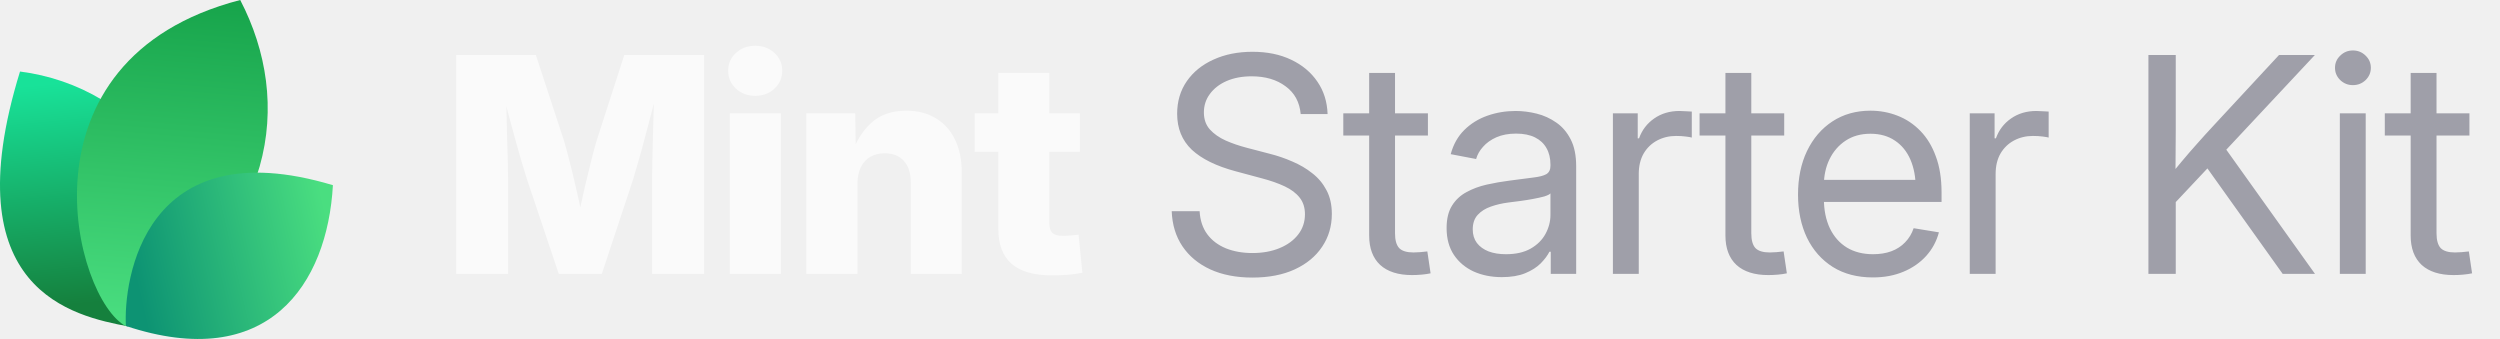
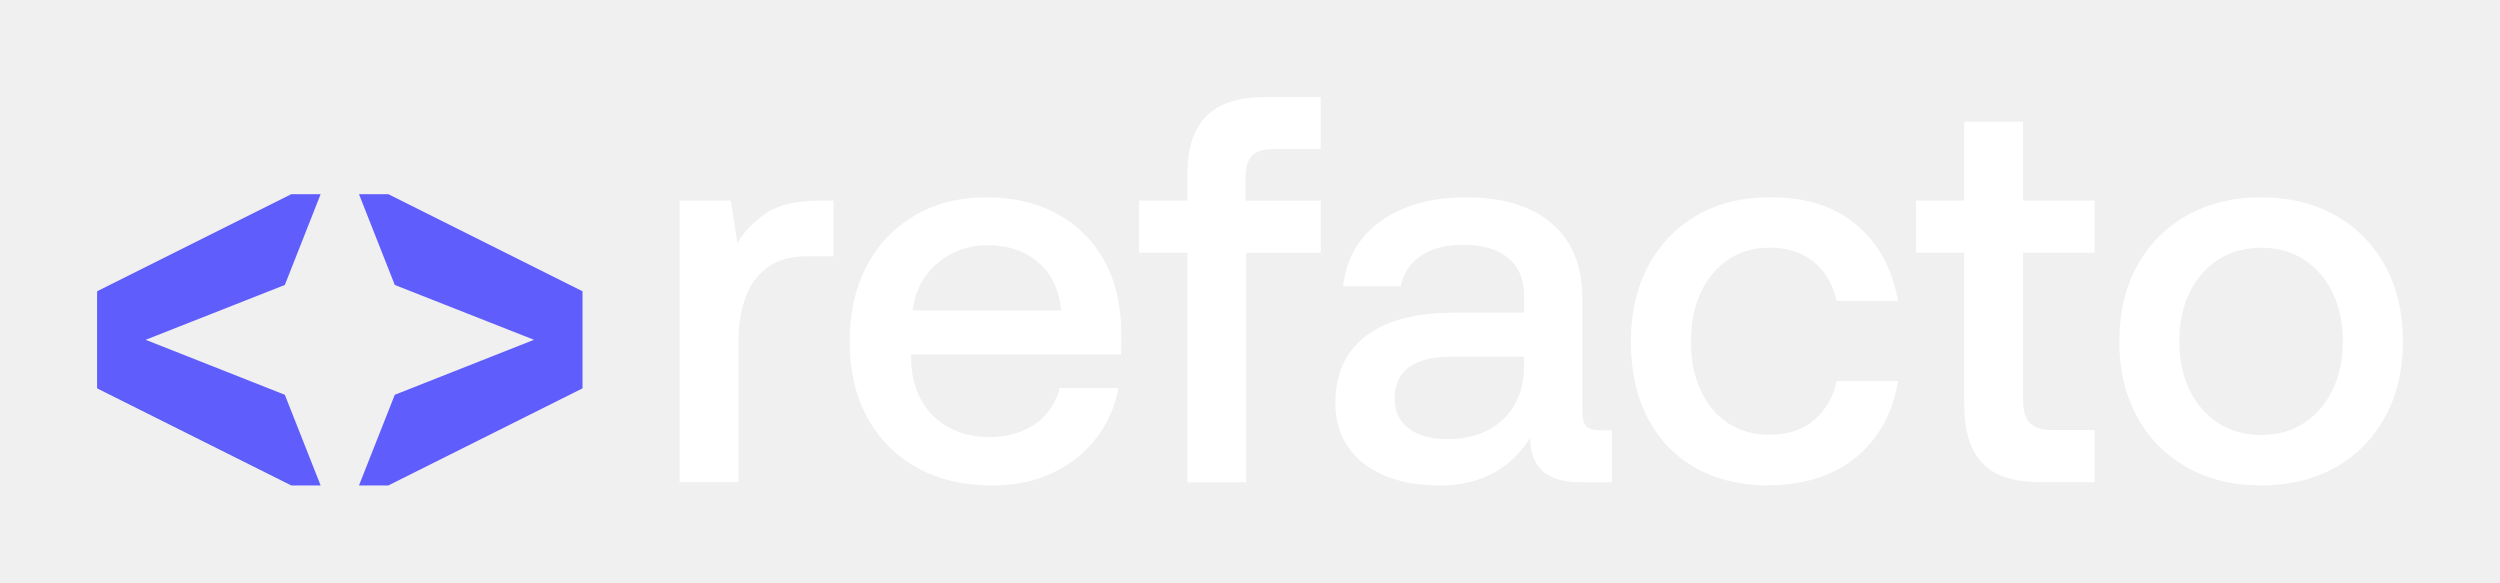
- <svg xmlns="http://www.w3.org/2000/svg" width="177" height="24" viewBox="0 0 177 24" fill="none">
-   <path d="M9.061 23.108C5.268 22.377 -3.391 20.627 1.417 5.064C9.634 6.099 16.973 14.064 9.061 23.108Z" fill="url(#paint0_linear_17557_2145)" />
-   <path d="M8.919 23.094C5.276 21.222 0.784 4.209 17.007 0C20.757 7.193 19.621 16.545 8.919 23.094Z" fill="url(#paint1_linear_17557_2145)" />
-   <path d="M8.914 23.079C8.735 19.882 10.159 9.085 23.57 13.111C23.181 20.123 18.984 26.418 8.914 23.079Z" fill="url(#paint2_linear_17557_2145)" />
-   <path d="M32.301 19.392V3.894H37.938L39.925 9.948C40.036 10.315 40.164 10.787 40.31 11.362C40.462 11.938 40.611 12.552 40.757 13.204C40.91 13.855 41.048 14.483 41.173 15.086C41.305 15.682 41.412 16.192 41.495 16.615H40.695C40.771 16.192 40.871 15.682 40.996 15.086C41.128 14.49 41.267 13.866 41.412 13.214C41.565 12.562 41.714 11.948 41.86 11.373C42.005 10.79 42.133 10.315 42.244 9.948L44.2 3.894H49.848V19.392H46.166V12.704C46.166 12.357 46.173 11.917 46.187 11.383C46.2 10.849 46.214 10.27 46.228 9.646C46.249 9.022 46.266 8.391 46.28 7.753C46.301 7.115 46.311 6.519 46.311 5.964H46.623C46.485 6.561 46.332 7.181 46.166 7.826C45.999 8.471 45.833 9.102 45.666 9.719C45.507 10.336 45.351 10.901 45.198 11.414C45.053 11.928 44.928 12.357 44.824 12.704L42.608 19.392H39.561L37.314 12.704C37.203 12.357 37.072 11.928 36.919 11.414C36.773 10.901 36.614 10.34 36.441 9.729C36.274 9.112 36.104 8.481 35.931 7.836C35.764 7.192 35.608 6.567 35.463 5.964H35.827C35.834 6.512 35.844 7.105 35.858 7.743C35.872 8.374 35.886 9.005 35.9 9.636C35.92 10.26 35.938 10.839 35.952 11.373C35.965 11.907 35.972 12.351 35.972 12.704V19.392H32.301ZM51.668 19.392V8.024H55.288V19.392H51.668ZM53.468 6.786C52.927 6.786 52.473 6.616 52.105 6.276C51.738 5.93 51.554 5.507 51.554 5.007C51.554 4.508 51.738 4.088 52.105 3.749C52.473 3.409 52.927 3.239 53.468 3.239C54.009 3.239 54.463 3.409 54.83 3.749C55.198 4.082 55.382 4.501 55.382 5.007C55.382 5.507 55.198 5.93 54.83 6.276C54.463 6.616 54.009 6.786 53.468 6.786ZM60.708 13.027V19.392H57.088V8.024H60.551L60.593 10.967H60.281C60.593 10.024 61.061 9.268 61.685 8.7C62.309 8.124 63.138 7.836 64.171 7.836C64.975 7.836 65.672 8.017 66.262 8.377C66.851 8.731 67.302 9.234 67.614 9.885C67.933 10.537 68.092 11.307 68.092 12.194V19.392H64.483V12.912C64.483 12.26 64.32 11.754 63.994 11.394C63.675 11.033 63.221 10.853 62.632 10.853C62.25 10.853 61.914 10.936 61.623 11.102C61.332 11.269 61.106 11.515 60.947 11.841C60.787 12.16 60.708 12.555 60.708 13.027ZM76.456 8.024V10.749H69.008V8.024H76.456ZM70.683 5.163H74.292V15.783C74.292 16.102 74.361 16.334 74.5 16.48C74.646 16.625 74.899 16.698 75.259 16.698C75.405 16.698 75.596 16.688 75.831 16.667C76.074 16.646 76.251 16.629 76.362 16.615L76.632 19.309C76.313 19.378 75.963 19.427 75.582 19.455C75.207 19.482 74.836 19.496 74.469 19.496C73.2 19.496 72.25 19.222 71.619 18.674C70.995 18.127 70.683 17.308 70.683 16.22V5.163Z" fill="#FAFAFA" />
-   <path d="M88.667 19.652C87.523 19.652 86.528 19.458 85.682 19.07C84.843 18.681 84.188 18.137 83.716 17.437C83.245 16.736 82.992 15.908 82.957 14.951H84.933C84.968 15.596 85.148 16.14 85.474 16.584C85.8 17.021 86.24 17.354 86.795 17.582C87.35 17.804 87.974 17.915 88.667 17.915C89.388 17.915 90.026 17.801 90.581 17.572C91.143 17.343 91.583 17.024 91.902 16.615C92.228 16.199 92.391 15.717 92.391 15.169C92.391 14.698 92.266 14.306 92.017 13.994C91.767 13.675 91.413 13.408 90.956 13.193C90.498 12.978 89.954 12.787 89.323 12.621L87.502 12.132C86.123 11.765 85.082 11.255 84.382 10.603C83.689 9.944 83.342 9.095 83.342 8.055C83.342 7.174 83.571 6.404 84.028 5.746C84.486 5.087 85.117 4.577 85.921 4.217C86.726 3.849 87.645 3.666 88.678 3.666C89.718 3.666 90.63 3.853 91.413 4.227C92.204 4.602 92.824 5.122 93.275 5.787C93.726 6.446 93.965 7.209 93.993 8.076H92.089C92.013 7.23 91.656 6.574 91.018 6.11C90.387 5.638 89.586 5.403 88.615 5.403C87.95 5.403 87.36 5.513 86.847 5.735C86.341 5.957 85.946 6.262 85.661 6.651C85.377 7.032 85.235 7.469 85.235 7.961C85.235 8.447 85.377 8.849 85.661 9.168C85.946 9.48 86.317 9.74 86.774 9.948C87.232 10.149 87.724 10.319 88.251 10.457L89.884 10.884C90.439 11.023 90.977 11.206 91.496 11.435C92.023 11.657 92.495 11.934 92.911 12.267C93.334 12.593 93.67 12.995 93.92 13.474C94.17 13.945 94.294 14.504 94.294 15.149C94.294 16.015 94.066 16.788 93.608 17.468C93.157 18.148 92.512 18.681 91.673 19.07C90.834 19.458 89.832 19.652 88.667 19.652ZM101.097 8.024V9.594H95.106V8.024H101.097ZM96.937 5.163H98.767V16.521C98.767 17 98.865 17.347 99.059 17.562C99.26 17.77 99.6 17.874 100.078 17.874C100.21 17.874 100.366 17.867 100.546 17.853C100.733 17.832 100.903 17.815 101.056 17.801L101.285 19.351C101.097 19.392 100.886 19.423 100.65 19.444C100.414 19.465 100.189 19.475 99.974 19.475C98.996 19.475 98.244 19.236 97.717 18.758C97.197 18.272 96.937 17.579 96.937 16.677V5.163ZM106.33 19.621C105.595 19.621 104.932 19.489 104.343 19.226C103.754 18.955 103.285 18.564 102.939 18.05C102.592 17.53 102.419 16.896 102.419 16.147C102.419 15.495 102.547 14.965 102.804 14.556C103.06 14.146 103.403 13.828 103.833 13.599C104.263 13.363 104.742 13.186 105.269 13.068C105.796 12.95 106.333 12.857 106.881 12.787C107.574 12.69 108.132 12.617 108.555 12.569C108.978 12.52 109.287 12.441 109.481 12.33C109.675 12.212 109.772 12.014 109.772 11.737V11.654C109.772 11.203 109.679 10.815 109.492 10.489C109.311 10.163 109.041 9.91 108.68 9.729C108.32 9.549 107.872 9.459 107.338 9.459C106.805 9.459 106.34 9.546 105.945 9.719C105.556 9.892 105.241 10.118 104.998 10.395C104.755 10.665 104.593 10.953 104.509 11.258L102.71 10.915C102.897 10.222 103.22 9.65 103.677 9.199C104.135 8.748 104.679 8.412 105.31 8.19C105.941 7.968 106.607 7.857 107.307 7.857C107.8 7.857 108.295 7.92 108.795 8.044C109.301 8.169 109.765 8.381 110.188 8.679C110.611 8.97 110.951 9.369 111.208 9.875C111.464 10.374 111.593 11.005 111.593 11.768V19.392H109.793V17.822H109.7C109.568 18.085 109.363 18.359 109.086 18.643C108.809 18.921 108.444 19.153 107.994 19.34C107.543 19.527 106.988 19.621 106.33 19.621ZM106.621 17.998C107.321 17.998 107.904 17.867 108.368 17.603C108.84 17.333 109.19 16.986 109.419 16.563C109.654 16.133 109.772 15.682 109.772 15.211V13.692C109.703 13.769 109.554 13.841 109.325 13.911C109.096 13.973 108.829 14.032 108.524 14.088C108.226 14.143 107.921 14.192 107.609 14.233C107.304 14.275 107.033 14.309 106.798 14.337C106.354 14.393 105.938 14.49 105.549 14.628C105.168 14.76 104.86 14.954 104.624 15.211C104.388 15.467 104.27 15.811 104.27 16.241C104.27 16.615 104.367 16.934 104.561 17.198C104.762 17.461 105.04 17.662 105.393 17.801C105.747 17.933 106.156 17.998 106.621 17.998ZM114.193 19.392V8.024H115.951V9.792H116.045C116.253 9.209 116.61 8.741 117.116 8.388C117.622 8.034 118.219 7.857 118.905 7.857C119.058 7.857 119.217 7.864 119.384 7.878C119.55 7.885 119.682 7.892 119.779 7.899V9.74C119.716 9.719 119.578 9.695 119.363 9.667C119.155 9.639 118.922 9.625 118.666 9.625C118.174 9.625 117.726 9.733 117.324 9.948C116.922 10.163 116.603 10.471 116.367 10.874C116.138 11.276 116.024 11.758 116.024 12.319V19.392H114.193ZM126.322 8.024V9.594H120.33V8.024H126.322ZM122.161 5.163H123.992V16.521C123.992 17 124.089 17.347 124.283 17.562C124.484 17.77 124.824 17.874 125.302 17.874C125.434 17.874 125.59 17.867 125.77 17.853C125.958 17.832 126.127 17.815 126.28 17.801L126.509 19.351C126.322 19.392 126.11 19.423 125.874 19.444C125.639 19.465 125.413 19.475 125.198 19.475C124.221 19.475 123.468 19.236 122.941 18.758C122.421 18.272 122.161 17.579 122.161 16.677V5.163ZM132.604 19.642C131.502 19.642 130.555 19.396 129.765 18.903C128.974 18.404 128.364 17.714 127.934 16.834C127.511 15.946 127.3 14.927 127.3 13.775C127.3 12.611 127.511 11.584 127.934 10.697C128.364 9.802 128.964 9.102 129.734 8.596C130.51 8.089 131.408 7.836 132.428 7.836C133.1 7.836 133.738 7.954 134.341 8.19C134.952 8.426 135.489 8.783 135.954 9.261C136.425 9.74 136.793 10.343 137.056 11.071C137.327 11.792 137.462 12.645 137.462 13.63V14.296H128.433V12.735H136.463L135.631 13.297C135.631 12.541 135.506 11.876 135.257 11.3C135.007 10.725 134.643 10.277 134.165 9.958C133.686 9.632 133.107 9.469 132.428 9.469C131.748 9.469 131.162 9.632 130.67 9.958C130.177 10.284 129.796 10.725 129.526 11.279C129.262 11.827 129.13 12.441 129.13 13.12V14.046C129.13 14.864 129.273 15.572 129.557 16.168C129.841 16.757 130.243 17.211 130.763 17.53C131.283 17.842 131.901 17.998 132.615 17.998C133.093 17.998 133.523 17.929 133.905 17.79C134.293 17.645 134.619 17.433 134.882 17.156C135.153 16.879 135.354 16.546 135.486 16.157L137.275 16.449C137.108 17.08 136.81 17.634 136.38 18.113C135.95 18.591 135.413 18.966 134.768 19.236C134.123 19.507 133.402 19.642 132.604 19.642ZM139.459 19.392V8.024H141.217V9.792H141.311C141.519 9.209 141.876 8.741 142.382 8.388C142.888 8.034 143.485 7.857 144.171 7.857C144.324 7.857 144.483 7.864 144.649 7.878C144.816 7.885 144.948 7.892 145.045 7.899V9.74C144.982 9.719 144.844 9.695 144.629 9.667C144.421 9.639 144.188 9.625 143.932 9.625C143.439 9.625 142.992 9.733 142.59 9.948C142.188 10.163 141.869 10.471 141.633 10.874C141.404 11.276 141.29 11.758 141.29 12.319V19.392H139.459ZM153.429 14.961V12.715C153.783 12.257 154.136 11.82 154.49 11.404C154.844 10.981 155.204 10.565 155.572 10.156C155.939 9.74 156.314 9.327 156.695 8.918L161.355 3.894H163.893L157.277 10.967H157.184L153.429 14.961ZM152.108 19.392V3.894H154.043V9.241L154.022 12.559L154.043 13.505V19.392H152.108ZM161.615 19.392L155.967 11.477L157.173 9.969L163.903 19.392H161.615ZM165.661 19.392V8.024H167.492V19.392H165.661ZM166.587 6.027C166.24 6.027 165.942 5.909 165.692 5.673C165.443 5.43 165.318 5.139 165.318 4.799C165.318 4.459 165.443 4.172 165.692 3.936C165.942 3.693 166.24 3.572 166.587 3.572C166.934 3.572 167.232 3.693 167.482 3.936C167.731 4.172 167.856 4.459 167.856 4.799C167.856 5.139 167.731 5.43 167.482 5.673C167.232 5.909 166.934 6.027 166.587 6.027ZM174.836 8.024V9.594H168.844V8.024H174.836ZM170.675 5.163H172.506V16.521C172.506 17 172.603 17.347 172.797 17.562C172.998 17.77 173.338 17.874 173.816 17.874C173.948 17.874 174.104 17.867 174.284 17.853C174.472 17.832 174.641 17.815 174.794 17.801L175.023 19.351C174.836 19.392 174.624 19.423 174.388 19.444C174.153 19.465 173.927 19.475 173.712 19.475C172.735 19.475 171.982 19.236 171.455 18.758C170.935 18.272 170.675 17.579 170.675 16.677V5.163Z" fill="#9F9FA9" />
+ <svg xmlns="http://www.w3.org/2000/svg" width="206" height="48" viewBox="0 0 206 48" fill="none">
+   <path d="M23.47 23.48L12 28L23.47 32.53L26.42 40H24L8 32V24L24 16H26.42L23.47 23.48Z" fill="#605DFD" />
+   <path d="M48 24V32L32 40H29.58L32.53 32.53L44 28L32.53 23.48L29.58 16H32L48 24Z" fill="#605DFD" />
+   <g clip-path="url(#clip0_508_2)">
+     <path d="M56 39.729V16.532H60.222L60.756 20.012C61.326 19.076 62.12 18.257 63.13 17.57C64.141 16.883 65.606 16.532 67.533 16.532H68.68V21.116H66.537C65.108 21.116 63.982 21.445 63.138 22.11C62.3 22.768 61.709 23.631 61.362 24.691C61.016 25.751 60.85 26.891 60.85 28.105V39.729H56Z" fill="white" />
+     <path d="M75.197 25.575H87.451C87.264 23.857 86.621 22.527 85.531 21.598C84.442 20.67 83.049 20.202 81.353 20.202C80.343 20.202 79.397 20.421 78.517 20.852C77.636 21.284 76.9 21.898 76.308 22.695C75.716 23.484 75.348 24.45 75.204 25.583L75.197 25.575ZM81.75 40C79.361 40 77.29 39.503 75.529 38.516C73.768 37.529 72.411 36.147 71.451 34.378C70.492 32.608 70.015 30.532 70.015 28.156C70.015 25.78 70.484 23.682 71.422 21.905C72.361 20.129 73.681 18.747 75.377 17.753C77.073 16.758 79.043 16.261 81.281 16.261C83.518 16.261 85.438 16.715 87.105 17.621C88.772 18.528 90.071 19.822 91.002 21.503C91.933 23.185 92.395 25.188 92.395 27.52V28.332C92.395 28.609 92.388 28.902 92.366 29.202H75.074V29.479C75.074 30.773 75.341 31.914 75.875 32.901C76.409 33.888 77.167 34.656 78.141 35.197C79.116 35.745 80.227 36.015 81.49 36.015C82.991 36.015 84.254 35.657 85.279 34.948C86.311 34.231 86.989 33.245 87.329 31.972H92.164C91.89 33.478 91.291 34.838 90.367 36.059C89.443 37.28 88.245 38.238 86.773 38.947C85.308 39.656 83.626 40.007 81.743 40.007L81.75 40Z" fill="white" />
+     <path d="M97.836 39.73V20.823H93.86V16.532H97.836V14.331C97.836 12.233 98.349 10.654 99.381 9.594C100.406 8.534 102.022 8 104.231 8H108.828V12.291H104.866C104.072 12.291 103.502 12.474 103.155 12.847C102.809 13.213 102.636 13.783 102.636 14.558V16.539H108.835V20.831H102.686V39.737H97.844L97.836 39.73Z" fill="white" />
+     <path d="M119.191 36.191C120.534 36.191 121.681 35.935 122.634 35.431C123.587 34.926 124.315 34.224 124.821 33.325C125.326 32.426 125.578 31.395 125.578 30.225V29.392H119.581C118.08 29.392 116.925 29.677 116.124 30.24C115.323 30.81 114.919 31.68 114.919 32.85C114.919 33.895 115.302 34.707 116.074 35.299C116.846 35.891 117.885 36.184 119.184 36.184L119.191 36.191ZM118.52 40C116.86 40 115.388 39.729 114.104 39.196C112.826 38.662 111.823 37.887 111.109 36.871C110.387 35.855 110.033 34.634 110.033 33.208C110.033 30.81 110.87 28.975 112.537 27.688C114.205 26.409 116.637 25.765 119.827 25.765H125.586V24.376C125.586 23.024 125.153 21.986 124.279 21.262C123.406 20.538 122.172 20.173 120.57 20.173C119.098 20.173 117.921 20.48 117.041 21.101C116.16 21.723 115.619 22.549 115.424 23.587H110.668C110.841 22.073 111.361 20.772 112.227 19.683C113.093 18.593 114.262 17.753 115.72 17.153C117.178 16.554 118.867 16.261 120.779 16.261C123.832 16.261 126.199 16.978 127.873 18.418C129.548 19.851 130.392 21.934 130.392 24.669V33.954C130.392 34.546 130.508 34.948 130.746 35.153C130.977 35.357 131.345 35.46 131.843 35.46H132.824V39.737H130.269C128.768 39.737 127.693 39.408 127.051 38.757C126.408 38.106 126.091 37.251 126.091 36.206V36.089C125.607 36.842 125.023 37.522 124.323 38.114C123.63 38.706 122.8 39.174 121.84 39.503C120.88 39.832 119.769 40.007 118.513 40.007L118.52 40Z" fill="white" />
+     <path d="M145.749 40C143.426 40 141.412 39.517 139.709 38.552C138.006 37.587 136.692 36.213 135.768 34.436C134.845 32.66 134.383 30.569 134.383 28.163C134.383 25.758 134.859 23.696 135.819 21.905C136.779 20.121 138.114 18.732 139.839 17.738C141.564 16.744 143.577 16.254 145.887 16.254C148.838 16.254 151.213 17.022 153.01 18.557C154.807 20.092 155.933 22.176 156.394 24.793H151.335C151.039 23.441 150.419 22.373 149.459 21.584C148.506 20.801 147.287 20.407 145.814 20.407C144.515 20.407 143.382 20.735 142.408 21.386C141.434 22.044 140.676 22.951 140.142 24.106C139.601 25.261 139.334 26.613 139.334 28.149C139.334 29.684 139.601 30.985 140.127 32.148C140.654 33.31 141.405 34.217 142.379 34.86C143.353 35.504 144.501 35.825 145.822 35.825C147.308 35.825 148.528 35.423 149.473 34.619C150.419 33.815 151.047 32.74 151.35 31.388H156.409C156.12 33.135 155.507 34.663 154.569 35.957C153.63 37.251 152.411 38.245 150.917 38.94C149.423 39.634 147.698 39.985 145.749 39.985V40Z" fill="white" />
+     <path d="M168.093 39.729C165.914 39.729 164.333 39.203 163.345 38.157C162.356 37.105 161.858 35.526 161.858 33.413V20.823H157.881V16.532H161.858V10.025H166.7V16.532H172.589V20.823H166.7V32.923C166.7 33.829 166.888 34.48 167.256 34.86C167.624 35.248 168.266 35.438 169.183 35.438H172.589V39.729H168.093Z" fill="white" />
+     <path d="M186.316 35.84C187.694 35.84 188.878 35.504 189.881 34.838C190.884 34.173 191.664 33.259 192.219 32.097C192.775 30.934 193.049 29.611 193.049 28.127C193.049 26.643 192.775 25.283 192.219 24.135C191.664 22.987 190.884 22.081 189.881 21.415C188.878 20.75 187.687 20.414 186.316 20.414C184.945 20.414 183.761 20.75 182.751 21.415C181.74 22.081 180.961 22.987 180.405 24.135C179.85 25.283 179.575 26.613 179.575 28.127C179.575 29.64 179.85 30.934 180.405 32.097C180.961 33.259 181.74 34.173 182.751 34.838C183.761 35.504 184.945 35.84 186.316 35.84ZM186.316 40C184.007 40 181.971 39.503 180.203 38.508C178.442 37.514 177.071 36.125 176.097 34.341C175.123 32.557 174.632 30.481 174.632 28.134C174.632 25.787 175.123 23.682 176.097 21.905C177.071 20.129 178.442 18.747 180.203 17.753C181.964 16.758 183.999 16.261 186.316 16.261C188.633 16.261 190.689 16.758 192.443 17.753C194.197 18.747 195.561 20.129 196.535 21.905C197.509 23.682 198 25.758 198 28.134C198 30.51 197.509 32.557 196.535 34.341C195.561 36.125 194.197 37.522 192.443 38.508C190.689 39.495 188.647 40 186.316 40Z" fill="white" />
+   </g>
  <defs>
-     <linearGradient id="paint0_linear_17557_2145" x1="3.776" y1="5.916" x2="5.232" y2="21.559" gradientUnits="userSpaceOnUse">
-       <stop stop-color="#18E299" />
-       <stop offset="1" stop-color="#15803D" />
-     </linearGradient>
-     <linearGradient id="paint1_linear_17557_2145" x1="12.171" y1="-0.718" x2="10.19" y2="22.983" gradientUnits="userSpaceOnUse">
-       <stop stop-color="#16A34A" />
-       <stop offset="1" stop-color="#4ADE80" />
-     </linearGradient>
-     <linearGradient id="paint2_linear_17557_2145" x1="23.133" y1="15.353" x2="9.338" y2="18.52" gradientUnits="userSpaceOnUse">
-       <stop stop-color="#4ADE80" />
-       <stop offset="1" stop-color="#0D9373" />
-     </linearGradient>
+     <clipPath id="clip0_508_2">
+       <rect width="142" height="32" fill="white" transform="translate(56 8)" />
+     </clipPath>
  </defs>
</svg>
